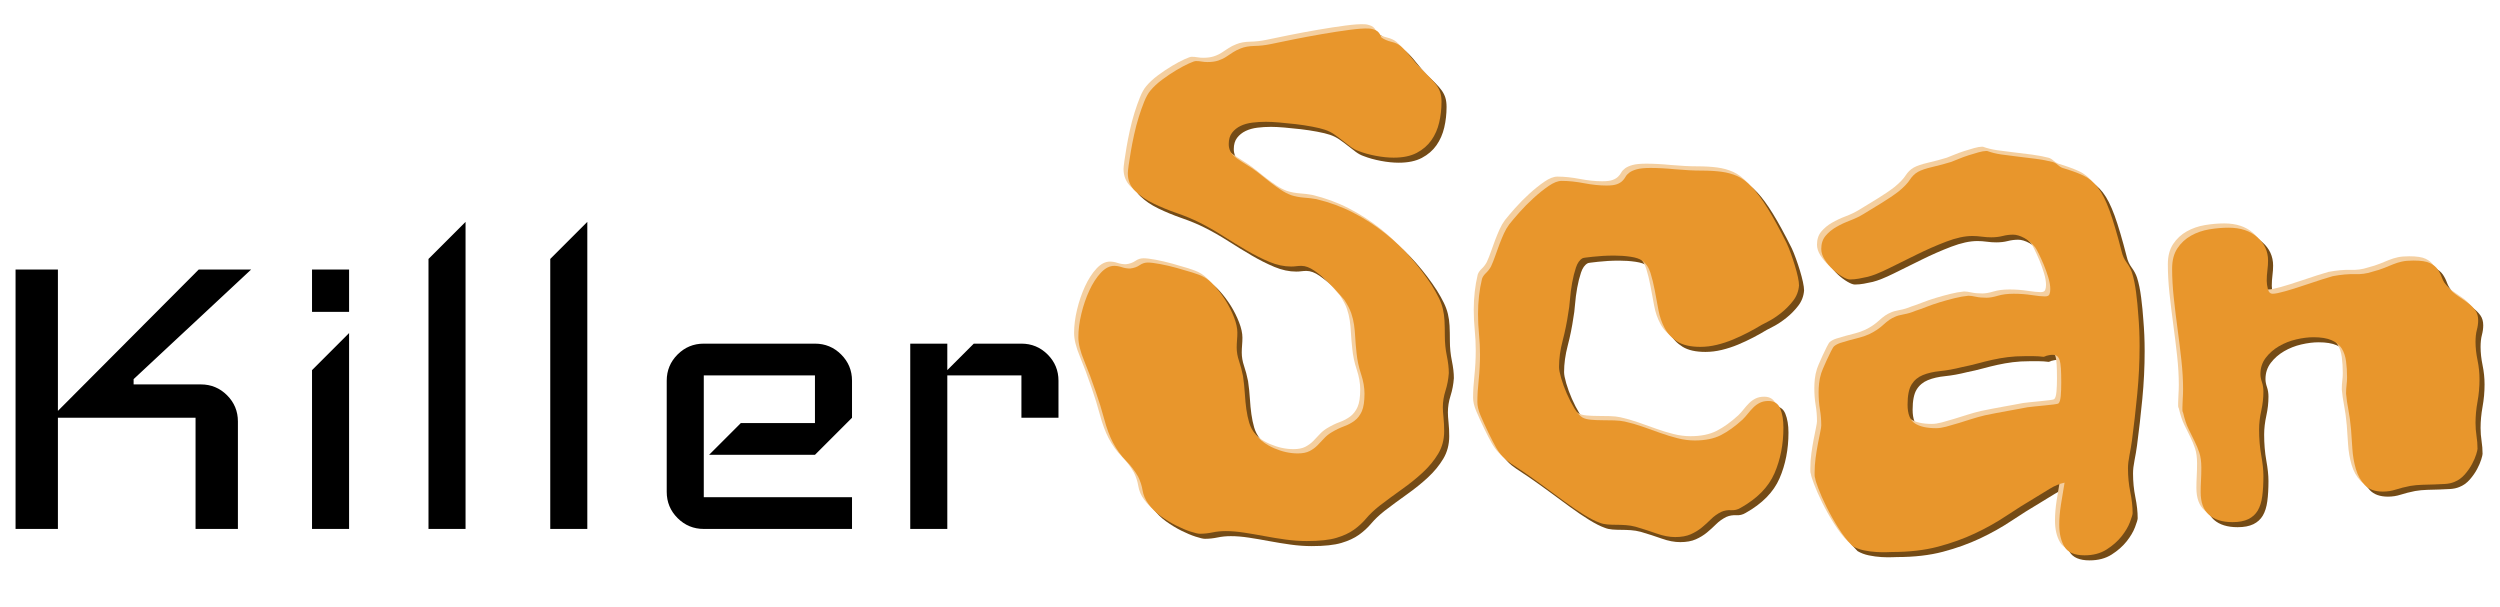
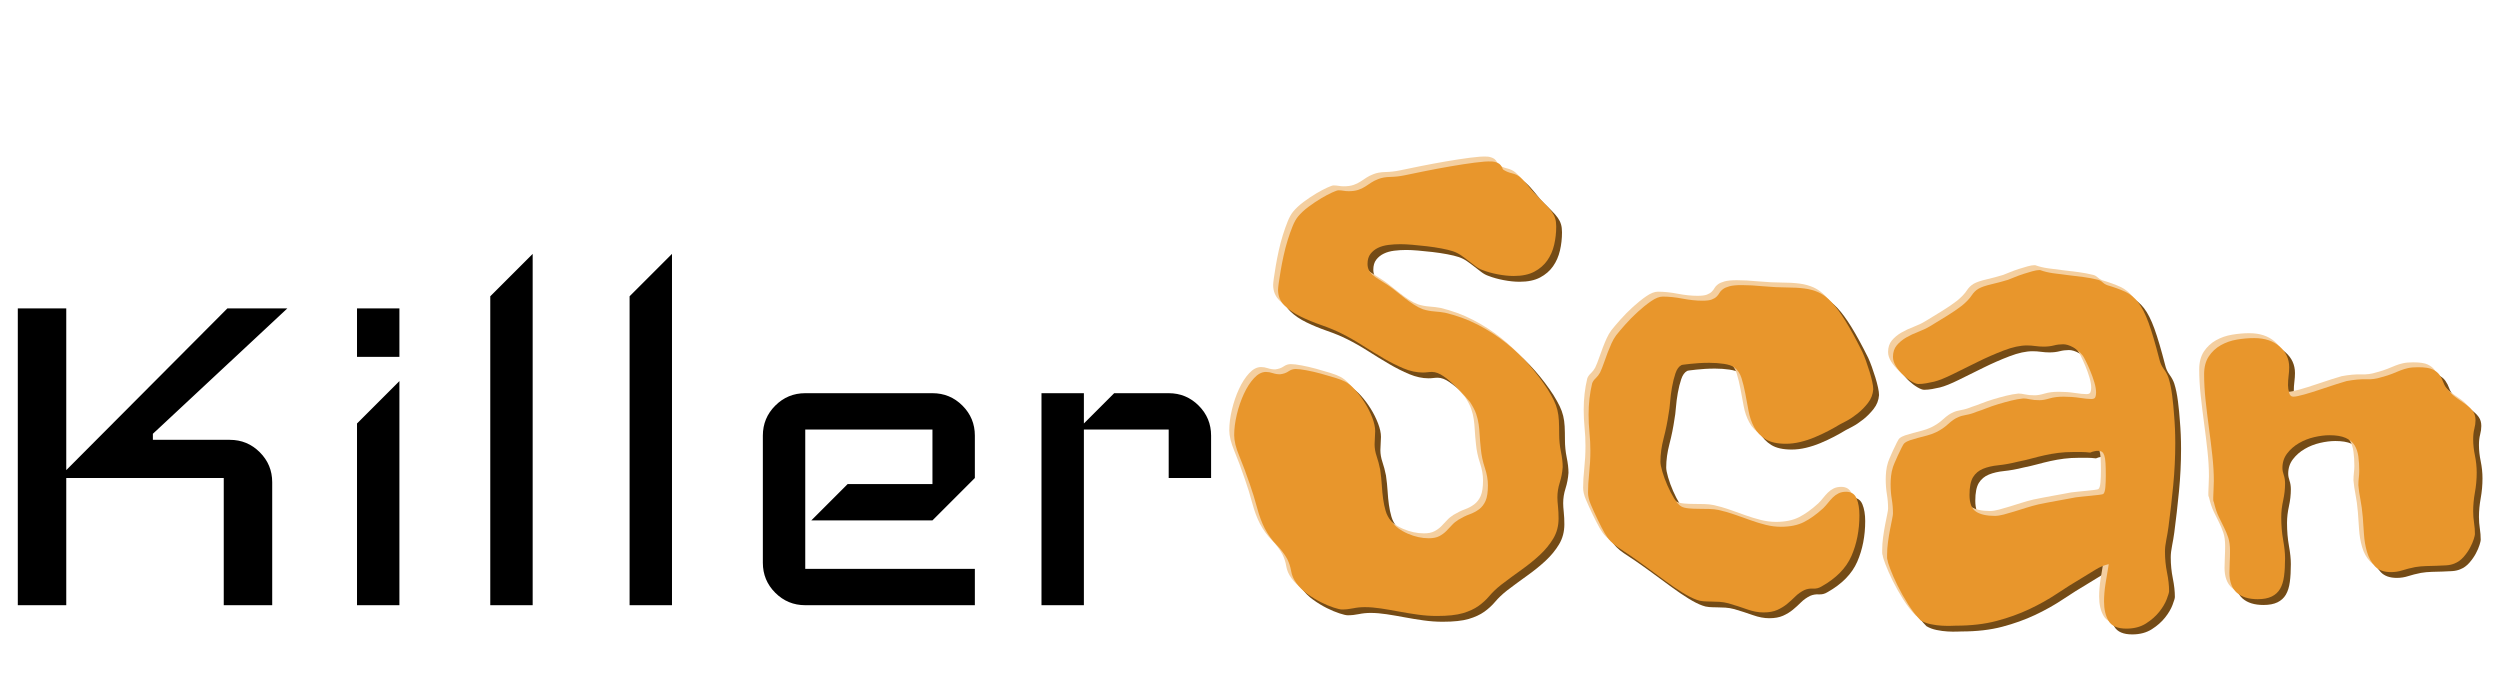
- <svg xmlns="http://www.w3.org/2000/svg" viewBox="0 0 6428 1560" role="img" aria-label="KillerScan">
+ <svg xmlns="http://www.w3.org/2000/svg" viewBox="0 0 5618 1560" role="img" aria-label="KillerScan">
  <g transform="translate(40,1360) scale(1,-1)">
    <g fill="#000000" transform="scale(1.3612) translate(-90,0)">
      <path d="M535 490 313 283V273H440Q469 273 489.5 252.5Q510 232 510 203V0H430V210H170V0H90V490H170V223L436 490Z" transform="translate(0,0)" />
      <path d="M140 410H70V490H140ZM140 0H70V300L140 370Z" transform="translate(580,0)" />
      <path d="M150 0H80V510L150 580Z" transform="translate(790,0)" />
      <path d="M150 0H80V510L150 580Z" transform="translate(1020,0)" />
      <path d="M420 0H140Q111 0 90.5 20.5Q70 41 70 70V280Q70 309 90.5 329.5Q111 350 140 350H350Q379 350 399.5 329.5Q420 309 420 280V210L350 140H150L210 200H350V290H140V60H420Z" transform="translate(1250,0)" />
      <path d="M350 210H280V290H140V0H70V350H140V300L190 350H280Q309 350 329.5 329.5Q350 309 350 280Z" transform="translate(1710,0)" />
    </g>
    <g transform="translate(13,-13)">
-       <g fill="#744b16" stroke="#744b16" stroke-width="0" transform="translate(2736.1,17.5) scale(0.8535)">
+       <g fill="#744b16" stroke="#744b16" stroke-width="0" transform="translate(2736.1,13.5) scale(0.6615)">
        <path d="M1112 449Q1110 421 1102.0 396.0Q1094 371 1094 346Q1094 334 1096.0 315.0Q1098 296 1098 274Q1098 236 1080.0 206.0Q1062 176 1034.0 150.0Q1006 124 971.5 99.5Q937 75 903 49Q879 30 863.0 11.0Q847 -8 826.0 -23.0Q805 -38 773.0 -47.5Q741 -57 684 -57Q653 -57 620.5 -52.5Q588 -48 556.0 -42.0Q524 -36 494.5 -31.5Q465 -27 440 -27Q419 -27 400.0 -31.0Q381 -35 362 -35Q354 -35 334.0 -28.5Q314 -22 291.0 -10.5Q268 1 245.0 17.5Q222 34 207 55Q193 74 189.5 95.5Q186 117 176 137Q162 162 139.5 185.0Q117 208 100 240Q85 269 74.0 310.0Q63 351 49 391Q31 444 13.5 486.0Q-4 528 -4 557Q-4 590 5.0 627.5Q14 665 29.0 697.5Q44 730 63.5 751.0Q83 772 104 772Q115 772 127.0 768.0Q139 764 152 764Q169 766 180.5 774.0Q192 782 205 782Q218 782 242.0 777.5Q266 773 291.5 766.0Q317 759 339.5 752.0Q362 745 373 739Q389 731 407.0 711.0Q425 691 440.0 667.0Q455 643 465.0 617.0Q475 591 475 571Q475 560 474.0 548.5Q473 537 473 526Q473 506 480.0 485.5Q487 465 492 440Q496 412 497.5 387.0Q499 362 502.0 340.5Q505 319 510.5 300.0Q516 281 530 264Q550 238 586.0 222.5Q622 207 657 207Q679 207 692.5 214.0Q706 221 716.0 231.0Q726 241 735.5 251.5Q745 262 758 270Q778 282 796.0 288.5Q814 295 828.0 305.5Q842 316 850.0 334.0Q858 352 858 387Q858 415 847.5 446.5Q837 478 834 510Q831 538 830.0 557.5Q829 577 826.5 594.5Q824 612 818.0 629.5Q812 647 797 670Q793 674 779.0 690.5Q765 707 746.5 725.0Q728 743 707.0 757.5Q686 772 668 772Q660 772 652.5 771.0Q645 770 637 770Q605 770 571.5 784.0Q538 798 503.0 818.5Q468 839 432.0 862.0Q396 885 360 903Q330 918 292.5 931.0Q255 944 222.0 960.0Q189 976 167.0 997.5Q145 1019 145 1051Q145 1057 147.5 1075.0Q150 1093 154.0 1116.5Q158 1140 164.0 1167.5Q170 1195 178.0 1220.5Q186 1246 194.5 1267.0Q203 1288 213 1300Q227 1317 248.5 1333.0Q270 1349 291.0 1361.5Q312 1374 328.5 1381.5Q345 1389 350 1389Q359 1389 367.5 1387.5Q376 1386 385 1386Q404 1386 417.5 1390.5Q431 1395 441.5 1402.0Q452 1409 462.0 1415.5Q472 1422 485 1427Q502 1434 526.5 1434.5Q551 1435 575 1440Q603 1446 645.5 1454.5Q688 1463 731.5 1470.5Q775 1478 813.0 1483.0Q851 1488 870 1487Q880 1487 891.5 1482.0Q903 1477 909 1460Q922 1451 939.0 1447.0Q956 1443 967 1434Q982 1421 998.5 1400.0Q1015 1379 1030 1364Q1045 1349 1056.5 1337.5Q1068 1326 1075.5 1315.5Q1083 1305 1086.5 1293.5Q1090 1282 1090 1266Q1090 1234 1083.0 1204.0Q1076 1174 1059.5 1150.5Q1043 1127 1015.5 1112.5Q988 1098 946 1098Q921 1098 892.0 1103.5Q863 1109 840 1118Q828 1122 816.0 1131.0Q804 1140 792.0 1149.5Q780 1159 767.0 1168.0Q754 1177 739 1182Q724 1187 700.0 1191.5Q676 1196 650.5 1199.0Q625 1202 601.0 1204.0Q577 1206 561 1206Q540 1206 520.0 1203.5Q500 1201 484.5 1193.5Q469 1186 459.0 1173.0Q449 1160 449 1139Q449 1127 453.5 1118.0Q458 1109 466.5 1101.5Q475 1094 488.0 1086.0Q501 1078 518 1067Q533 1057 547.5 1045.0Q562 1033 576.5 1022.0Q591 1011 606.0 1001.0Q621 991 637 985Q656 979 676.5 977.5Q697 976 713 973Q772 959 823.5 932.5Q875 906 919.0 871.0Q963 836 998.5 795.5Q1034 755 1061 713Q1074 692 1082.0 675.5Q1090 659 1094.0 642.5Q1098 626 1099.0 607.0Q1100 588 1100 561Q1100 530 1106.0 501.0Q1112 472 1112 449Z" transform="translate(0,0)" />
        <path d="M1014 713Q1012 687 996.0 666.5Q980 646 960.5 630.5Q941 615 923.0 605.5Q905 596 901 594Q883 583 861.0 571.5Q839 560 815.0 550.0Q791 540 766.0 534.0Q741 528 717 528Q673 528 648.0 543.5Q623 559 609.5 584.0Q596 609 590.5 639.0Q585 669 579.5 698.0Q574 727 566.5 751.0Q559 775 541 788Q530 796 506.5 799.5Q483 803 457 803Q439 803 422.5 802.0Q406 801 393.0 799.5Q380 798 371.5 797.0Q363 796 362 795Q349 788 342.0 767.0Q335 746 330.5 721.0Q326 696 324.0 671.0Q322 646 319 631Q313 589 302.0 547.0Q291 505 291 467Q291 456 297.5 433.5Q304 411 314.5 387.0Q325 363 337.5 342.5Q350 322 362 315Q371 310 387.0 308.5Q403 307 421.0 307.0Q439 307 457.0 306.5Q475 306 489 303Q516 297 543.0 287.5Q570 278 596.5 268.5Q623 259 649.0 252.5Q675 246 700 246Q747 246 778.5 262.0Q810 278 844 309Q853 318 860.5 327.5Q868 337 876.5 345.5Q885 354 896.0 359.5Q907 365 922 365Q948 365 957.5 342.0Q967 319 967 285Q967 209 940.0 147.0Q913 85 838 43Q825 35 809.5 36.0Q794 37 780 31Q762 22 749.0 9.0Q736 -4 721.5 -16.0Q707 -28 688.0 -36.5Q669 -45 641 -45Q615 -45 585.5 -34.5Q556 -24 522 -14Q507 -10 492.0 -9.0Q477 -8 463.0 -8.0Q449 -8 436.5 -7.0Q424 -6 414 -2Q394 5 366.5 22.0Q339 39 309.0 61.0Q279 83 247.0 106.5Q215 130 186 150Q162 166 147.0 176.0Q132 186 121.5 197.0Q111 208 101.5 224.5Q92 241 78 270Q64 299 54.5 321.5Q45 344 45 362Q45 391 49.0 428.5Q53 466 53 504Q53 535 50.0 565.5Q47 596 47 627Q47 683 59 733Q62 742 71.0 750.5Q80 759 86 770Q93 785 99.0 802.5Q105 820 111.5 837.0Q118 854 125.0 869.5Q132 885 141 897Q152 911 171.5 933.0Q191 955 214.0 976.0Q237 997 259.5 1012.5Q282 1028 299 1028Q330 1028 366.5 1021.0Q403 1014 434 1014Q455 1014 465.5 1018.0Q476 1022 482.0 1028.0Q488 1034 491.5 1040.5Q495 1047 503.0 1053.0Q511 1059 525.5 1063.0Q540 1067 567 1067Q583 1067 602.0 1066.0Q621 1065 641 1063Q686 1059 720.0 1059.0Q754 1059 780.5 1055.5Q807 1052 829.0 1042.0Q851 1032 873.0 1008.5Q895 985 920.0 944.5Q945 904 977 840Q983 827 989.5 809.0Q996 791 1001.5 773.0Q1007 755 1010.5 739.0Q1014 723 1014 713Z" transform="translate(1153,0)" />
        <path d="M1008 625Q1010 602 1011.0 578.5Q1012 555 1012 530Q1012 459 1005.0 386.5Q998 314 989 246Q986 224 981.5 201.5Q977 179 977 162Q977 125 984.0 90.5Q991 56 991 27Q991 21 983.0 0.0Q975 -21 957.5 -43.0Q940 -65 912.5 -82.5Q885 -100 846 -100Q801 -100 785.5 -74.0Q770 -48 770 -8Q770 20 775.0 52.5Q780 85 786 119Q763 114 740.5 100.0Q718 86 698 74Q654 48 610.5 19.0Q567 -10 516.0 -34.0Q465 -58 404.5 -74.0Q344 -90 266 -90Q264 -90 250.5 -90.5Q237 -91 219.0 -90.0Q201 -89 181.5 -85.0Q162 -81 147 -72Q125 -50 104.5 -17.5Q84 15 68.5 46.5Q53 78 44.0 102.0Q35 126 35 131Q33 136 33.0 140.5Q33 145 33 150Q33 171 36.0 193.5Q39 216 43.0 236.5Q47 257 50.0 271.5Q53 286 53 291Q53 316 49.0 339.5Q45 363 45 391Q45 404 46.5 418.5Q48 433 53 449Q53 450 58.0 462.0Q63 474 69.5 488.0Q76 502 82.5 515.0Q89 528 92 530Q99 536 111.0 540.0Q123 544 138.0 548.0Q153 552 168.5 556.0Q184 560 199 567Q222 578 240.5 595.0Q259 612 274 618Q284 623 301.5 626.0Q319 629 338 637Q351 641 370.0 648.5Q389 656 410.5 662.5Q432 669 454.0 674.5Q476 680 496 682Q505 682 518.5 679.0Q532 676 551 676Q565 676 585.0 682.0Q605 688 633 688Q661 688 687.0 684.0Q713 680 727 680Q738 680 740.5 686.5Q743 693 743 702Q743 717 737.0 737.0Q731 757 723.0 776.0Q715 795 708.0 809.0Q701 823 698 827Q683 846 664.5 856.0Q646 866 631 866Q615 866 599.5 862.0Q584 858 565 858Q551 858 536.5 860.0Q522 862 508 862Q474 862 429.5 845.0Q385 828 340.5 806.0Q296 784 256.5 764.5Q217 745 193 739Q180 736 166.0 733.5Q152 731 139 731Q131 731 116.5 739.5Q102 748 88.0 761.0Q74 774 63.5 790.5Q53 807 53 823Q53 847 66.0 862.5Q79 878 98.0 889.0Q117 900 139.5 908.5Q162 917 180 928Q203 942 234.0 961.0Q265 980 287 997Q310 1016 320.0 1031.5Q330 1047 344 1055Q358 1063 388.0 1070.0Q418 1077 444 1085Q452 1088 466.5 1094.0Q481 1100 496.5 1105.0Q512 1110 526.5 1114.0Q541 1118 549 1118H553Q572 1111 596.0 1107.5Q620 1104 646.5 1101.0Q673 1098 699.5 1094.5Q726 1091 750 1085Q758 1083 765.0 1076.5Q772 1070 780 1067Q817 1056 842.0 1044.5Q867 1033 886.0 1008.5Q905 984 921.5 938.5Q938 893 958 815Q962 797 973.0 782.0Q984 767 989 752Q997 727 1001.5 691.5Q1006 656 1008 625ZM768 358Q773 363 774.5 380.5Q776 398 776 420Q776 446 775.0 462.5Q774 479 771.0 488.0Q768 497 763.0 500.5Q758 504 750 504Q744 504 739.5 503.0Q735 502 731 501Q727 499 723 498Q707 500 693.5 500.0Q680 500 666 500Q638 500 614.5 497.0Q591 494 568.5 489.0Q546 484 524.0 478.0Q502 472 477 467Q441 458 411.0 455.0Q381 452 359.0 443.0Q337 434 325.0 414.5Q313 395 313 354Q313 312 335.0 297.5Q357 283 399 283Q412 283 429.0 287.5Q446 292 465.5 298.0Q485 304 505.5 310.5Q526 317 547 322Q562 325 579.5 328.5Q597 332 614.5 335.0Q632 338 647.5 341.0Q663 344 674 346Q681 347 696.0 348.5Q711 350 726.0 351.5Q741 353 753.5 354.5Q766 356 768 358Z" transform="translate(2181,0)" />
        <path d="M977 430Q977 396 971.0 363.0Q965 330 965 299Q965 279 968.0 259.5Q971 240 971 221Q971 217 967.0 204.0Q963 191 954.5 175.0Q946 159 932.5 143.5Q919 128 901 121Q889 116 873.5 115.0Q858 114 840.5 113.5Q823 113 804.5 112.5Q786 112 768 109Q743 104 724.5 98.0Q706 92 686 92Q650 92 631.5 111.5Q613 131 604.5 160.0Q596 189 594.0 221.0Q592 253 590 279Q587 313 582.0 338.5Q577 364 575 387Q575 401 576.5 413.0Q578 425 578 436Q578 462 575.0 484.5Q572 507 562.0 523.0Q552 539 531.5 548.0Q511 557 477 557Q453 557 425.0 550.5Q397 544 373.0 530.0Q349 516 333.0 495.0Q317 474 317 446Q317 435 321.5 422.0Q326 409 326 393Q326 365 319.5 335.5Q313 306 313 279Q313 237 319.5 201.0Q326 165 326 139Q326 104 322.5 78.0Q319 52 309.0 35.0Q299 18 280.5 9.0Q262 0 233 0Q187 0 162.0 22.0Q137 44 137 90Q137 107 138.0 125.5Q139 144 139 164Q139 191 133.0 209.0Q127 227 118.5 244.0Q110 261 100.5 280.5Q91 300 84 330Q82 333 82.0 337.0Q82 341 82 346Q82 357 83.0 371.5Q84 386 84 401Q84 441 79.0 487.0Q74 533 67.5 581.0Q61 629 56.0 675.5Q51 722 51 764Q51 801 67.0 825.0Q83 849 108.0 863.0Q133 877 163.0 882.0Q193 887 221 887Q275 887 307.5 858.5Q340 830 340 788Q340 774 338.0 758.5Q336 743 336 727Q336 716 339.5 702.0Q343 688 354 688Q365 688 391.5 695.5Q418 703 447.5 713.0Q477 723 502.0 731.0Q527 739 535 741Q573 748 601.0 747.0Q629 746 653 754Q676 760 690.5 766.0Q705 772 717.5 777.0Q730 782 743.5 785.0Q757 788 778 788Q812 788 827.5 780.5Q843 773 851.0 761.5Q859 750 864.0 736.0Q869 722 881 709Q896 692 912.5 681.0Q929 670 942.5 660.0Q956 650 964.5 638.0Q973 626 973 608Q973 594 969.0 579.0Q965 564 965 543Q965 517 971.0 488.0Q977 459 977 430Z" transform="translate(3240,0)" />
      </g>
    </g>
    <g transform="translate(-11,11)">
-       <g fill="#f4cfa0" stroke="#f4cfa0" stroke-width="0" transform="translate(2736.1,17.5) scale(0.8535)">
+       <g fill="#f4cfa0" stroke="#f4cfa0" stroke-width="0" transform="translate(2736.1,13.5) scale(0.6615)">
        <path d="M1112 449Q1110 421 1102.0 396.0Q1094 371 1094 346Q1094 334 1096.0 315.0Q1098 296 1098 274Q1098 236 1080.0 206.0Q1062 176 1034.0 150.0Q1006 124 971.5 99.5Q937 75 903 49Q879 30 863.0 11.0Q847 -8 826.0 -23.0Q805 -38 773.0 -47.5Q741 -57 684 -57Q653 -57 620.5 -52.5Q588 -48 556.0 -42.0Q524 -36 494.5 -31.5Q465 -27 440 -27Q419 -27 400.0 -31.0Q381 -35 362 -35Q354 -35 334.0 -28.5Q314 -22 291.0 -10.5Q268 1 245.0 17.5Q222 34 207 55Q193 74 189.5 95.5Q186 117 176 137Q162 162 139.5 185.0Q117 208 100 240Q85 269 74.0 310.0Q63 351 49 391Q31 444 13.5 486.0Q-4 528 -4 557Q-4 590 5.0 627.5Q14 665 29.0 697.5Q44 730 63.5 751.0Q83 772 104 772Q115 772 127.0 768.0Q139 764 152 764Q169 766 180.5 774.0Q192 782 205 782Q218 782 242.0 777.5Q266 773 291.5 766.0Q317 759 339.5 752.0Q362 745 373 739Q389 731 407.0 711.0Q425 691 440.0 667.0Q455 643 465.0 617.0Q475 591 475 571Q475 560 474.0 548.5Q473 537 473 526Q473 506 480.0 485.5Q487 465 492 440Q496 412 497.5 387.0Q499 362 502.0 340.5Q505 319 510.5 300.0Q516 281 530 264Q550 238 586.0 222.5Q622 207 657 207Q679 207 692.5 214.0Q706 221 716.0 231.0Q726 241 735.5 251.5Q745 262 758 270Q778 282 796.0 288.5Q814 295 828.0 305.5Q842 316 850.0 334.0Q858 352 858 387Q858 415 847.5 446.5Q837 478 834 510Q831 538 830.0 557.5Q829 577 826.5 594.5Q824 612 818.0 629.5Q812 647 797 670Q793 674 779.0 690.5Q765 707 746.5 725.0Q728 743 707.0 757.5Q686 772 668 772Q660 772 652.5 771.0Q645 770 637 770Q605 770 571.5 784.0Q538 798 503.0 818.5Q468 839 432.0 862.0Q396 885 360 903Q330 918 292.5 931.0Q255 944 222.0 960.0Q189 976 167.0 997.5Q145 1019 145 1051Q145 1057 147.5 1075.0Q150 1093 154.0 1116.5Q158 1140 164.0 1167.5Q170 1195 178.0 1220.5Q186 1246 194.5 1267.0Q203 1288 213 1300Q227 1317 248.5 1333.0Q270 1349 291.0 1361.5Q312 1374 328.5 1381.5Q345 1389 350 1389Q359 1389 367.5 1387.5Q376 1386 385 1386Q404 1386 417.5 1390.5Q431 1395 441.5 1402.0Q452 1409 462.0 1415.5Q472 1422 485 1427Q502 1434 526.5 1434.5Q551 1435 575 1440Q603 1446 645.5 1454.5Q688 1463 731.5 1470.5Q775 1478 813.0 1483.0Q851 1488 870 1487Q880 1487 891.5 1482.0Q903 1477 909 1460Q922 1451 939.0 1447.0Q956 1443 967 1434Q982 1421 998.5 1400.0Q1015 1379 1030 1364Q1045 1349 1056.5 1337.5Q1068 1326 1075.5 1315.5Q1083 1305 1086.5 1293.5Q1090 1282 1090 1266Q1090 1234 1083.0 1204.0Q1076 1174 1059.5 1150.5Q1043 1127 1015.5 1112.5Q988 1098 946 1098Q921 1098 892.0 1103.5Q863 1109 840 1118Q828 1122 816.0 1131.0Q804 1140 792.0 1149.5Q780 1159 767.0 1168.0Q754 1177 739 1182Q724 1187 700.0 1191.5Q676 1196 650.5 1199.0Q625 1202 601.0 1204.0Q577 1206 561 1206Q540 1206 520.0 1203.5Q500 1201 484.5 1193.5Q469 1186 459.0 1173.0Q449 1160 449 1139Q449 1127 453.5 1118.0Q458 1109 466.5 1101.5Q475 1094 488.0 1086.0Q501 1078 518 1067Q533 1057 547.5 1045.0Q562 1033 576.5 1022.0Q591 1011 606.0 1001.0Q621 991 637 985Q656 979 676.5 977.5Q697 976 713 973Q772 959 823.5 932.5Q875 906 919.0 871.0Q963 836 998.5 795.5Q1034 755 1061 713Q1074 692 1082.0 675.5Q1090 659 1094.0 642.5Q1098 626 1099.0 607.0Q1100 588 1100 561Q1100 530 1106.0 501.0Q1112 472 1112 449Z" transform="translate(0,0)" />
        <path d="M1014 713Q1012 687 996.0 666.5Q980 646 960.5 630.5Q941 615 923.0 605.5Q905 596 901 594Q883 583 861.0 571.5Q839 560 815.0 550.0Q791 540 766.0 534.0Q741 528 717 528Q673 528 648.0 543.5Q623 559 609.5 584.0Q596 609 590.5 639.0Q585 669 579.5 698.0Q574 727 566.5 751.0Q559 775 541 788Q530 796 506.5 799.5Q483 803 457 803Q439 803 422.5 802.0Q406 801 393.0 799.5Q380 798 371.5 797.0Q363 796 362 795Q349 788 342.0 767.0Q335 746 330.5 721.0Q326 696 324.0 671.0Q322 646 319 631Q313 589 302.0 547.0Q291 505 291 467Q291 456 297.5 433.5Q304 411 314.5 387.0Q325 363 337.5 342.5Q350 322 362 315Q371 310 387.0 308.5Q403 307 421.0 307.0Q439 307 457.0 306.5Q475 306 489 303Q516 297 543.0 287.5Q570 278 596.5 268.5Q623 259 649.0 252.5Q675 246 700 246Q747 246 778.5 262.0Q810 278 844 309Q853 318 860.5 327.5Q868 337 876.5 345.5Q885 354 896.0 359.5Q907 365 922 365Q948 365 957.5 342.0Q967 319 967 285Q967 209 940.0 147.0Q913 85 838 43Q825 35 809.5 36.0Q794 37 780 31Q762 22 749.0 9.0Q736 -4 721.5 -16.0Q707 -28 688.0 -36.5Q669 -45 641 -45Q615 -45 585.5 -34.5Q556 -24 522 -14Q507 -10 492.0 -9.0Q477 -8 463.0 -8.0Q449 -8 436.5 -7.0Q424 -6 414 -2Q394 5 366.5 22.0Q339 39 309.0 61.0Q279 83 247.0 106.5Q215 130 186 150Q162 166 147.0 176.0Q132 186 121.5 197.0Q111 208 101.5 224.5Q92 241 78 270Q64 299 54.5 321.5Q45 344 45 362Q45 391 49.0 428.5Q53 466 53 504Q53 535 50.0 565.5Q47 596 47 627Q47 683 59 733Q62 742 71.0 750.5Q80 759 86 770Q93 785 99.0 802.5Q105 820 111.5 837.0Q118 854 125.0 869.5Q132 885 141 897Q152 911 171.5 933.0Q191 955 214.0 976.0Q237 997 259.5 1012.5Q282 1028 299 1028Q330 1028 366.5 1021.0Q403 1014 434 1014Q455 1014 465.5 1018.0Q476 1022 482.0 1028.0Q488 1034 491.5 1040.5Q495 1047 503.0 1053.0Q511 1059 525.5 1063.0Q540 1067 567 1067Q583 1067 602.0 1066.0Q621 1065 641 1063Q686 1059 720.0 1059.0Q754 1059 780.5 1055.5Q807 1052 829.0 1042.0Q851 1032 873.0 1008.5Q895 985 920.0 944.5Q945 904 977 840Q983 827 989.5 809.0Q996 791 1001.5 773.0Q1007 755 1010.5 739.0Q1014 723 1014 713Z" transform="translate(1153,0)" />
        <path d="M1008 625Q1010 602 1011.0 578.5Q1012 555 1012 530Q1012 459 1005.0 386.5Q998 314 989 246Q986 224 981.5 201.5Q977 179 977 162Q977 125 984.0 90.5Q991 56 991 27Q991 21 983.0 0.0Q975 -21 957.5 -43.0Q940 -65 912.5 -82.5Q885 -100 846 -100Q801 -100 785.5 -74.0Q770 -48 770 -8Q770 20 775.0 52.5Q780 85 786 119Q763 114 740.5 100.0Q718 86 698 74Q654 48 610.5 19.0Q567 -10 516.0 -34.0Q465 -58 404.5 -74.0Q344 -90 266 -90Q264 -90 250.5 -90.5Q237 -91 219.0 -90.0Q201 -89 181.5 -85.0Q162 -81 147 -72Q125 -50 104.5 -17.5Q84 15 68.5 46.5Q53 78 44.0 102.0Q35 126 35 131Q33 136 33.0 140.5Q33 145 33 150Q33 171 36.0 193.5Q39 216 43.0 236.5Q47 257 50.0 271.5Q53 286 53 291Q53 316 49.0 339.5Q45 363 45 391Q45 404 46.5 418.5Q48 433 53 449Q53 450 58.0 462.0Q63 474 69.5 488.0Q76 502 82.5 515.0Q89 528 92 530Q99 536 111.0 540.0Q123 544 138.0 548.0Q153 552 168.5 556.0Q184 560 199 567Q222 578 240.5 595.0Q259 612 274 618Q284 623 301.5 626.0Q319 629 338 637Q351 641 370.0 648.5Q389 656 410.5 662.5Q432 669 454.0 674.5Q476 680 496 682Q505 682 518.5 679.0Q532 676 551 676Q565 676 585.0 682.0Q605 688 633 688Q661 688 687.0 684.0Q713 680 727 680Q738 680 740.5 686.5Q743 693 743 702Q743 717 737.0 737.0Q731 757 723.0 776.0Q715 795 708.0 809.0Q701 823 698 827Q683 846 664.5 856.0Q646 866 631 866Q615 866 599.5 862.0Q584 858 565 858Q551 858 536.5 860.0Q522 862 508 862Q474 862 429.5 845.0Q385 828 340.5 806.0Q296 784 256.5 764.5Q217 745 193 739Q180 736 166.0 733.5Q152 731 139 731Q131 731 116.5 739.5Q102 748 88.0 761.0Q74 774 63.5 790.5Q53 807 53 823Q53 847 66.0 862.5Q79 878 98.0 889.0Q117 900 139.5 908.5Q162 917 180 928Q203 942 234.0 961.0Q265 980 287 997Q310 1016 320.0 1031.5Q330 1047 344 1055Q358 1063 388.0 1070.0Q418 1077 444 1085Q452 1088 466.5 1094.0Q481 1100 496.5 1105.0Q512 1110 526.5 1114.0Q541 1118 549 1118H553Q572 1111 596.0 1107.5Q620 1104 646.5 1101.0Q673 1098 699.5 1094.5Q726 1091 750 1085Q758 1083 765.0 1076.5Q772 1070 780 1067Q817 1056 842.0 1044.5Q867 1033 886.0 1008.5Q905 984 921.5 938.5Q938 893 958 815Q962 797 973.0 782.0Q984 767 989 752Q997 727 1001.5 691.5Q1006 656 1008 625ZM768 358Q773 363 774.5 380.5Q776 398 776 420Q776 446 775.0 462.5Q774 479 771.0 488.0Q768 497 763.0 500.5Q758 504 750 504Q744 504 739.5 503.0Q735 502 731 501Q727 499 723 498Q707 500 693.5 500.0Q680 500 666 500Q638 500 614.5 497.0Q591 494 568.5 489.0Q546 484 524.0 478.0Q502 472 477 467Q441 458 411.0 455.0Q381 452 359.0 443.0Q337 434 325.0 414.5Q313 395 313 354Q313 312 335.0 297.5Q357 283 399 283Q412 283 429.0 287.5Q446 292 465.5 298.0Q485 304 505.5 310.5Q526 317 547 322Q562 325 579.5 328.5Q597 332 614.5 335.0Q632 338 647.5 341.0Q663 344 674 346Q681 347 696.0 348.5Q711 350 726.0 351.5Q741 353 753.5 354.5Q766 356 768 358Z" transform="translate(2181,0)" />
        <path d="M977 430Q977 396 971.0 363.0Q965 330 965 299Q965 279 968.0 259.5Q971 240 971 221Q971 217 967.0 204.0Q963 191 954.5 175.0Q946 159 932.5 143.5Q919 128 901 121Q889 116 873.5 115.0Q858 114 840.5 113.5Q823 113 804.5 112.5Q786 112 768 109Q743 104 724.5 98.0Q706 92 686 92Q650 92 631.5 111.5Q613 131 604.5 160.0Q596 189 594.0 221.0Q592 253 590 279Q587 313 582.0 338.5Q577 364 575 387Q575 401 576.5 413.0Q578 425 578 436Q578 462 575.0 484.5Q572 507 562.0 523.0Q552 539 531.5 548.0Q511 557 477 557Q453 557 425.0 550.5Q397 544 373.0 530.0Q349 516 333.0 495.0Q317 474 317 446Q317 435 321.5 422.0Q326 409 326 393Q326 365 319.5 335.5Q313 306 313 279Q313 237 319.5 201.0Q326 165 326 139Q326 104 322.5 78.0Q319 52 309.0 35.0Q299 18 280.5 9.0Q262 0 233 0Q187 0 162.0 22.0Q137 44 137 90Q137 107 138.0 125.5Q139 144 139 164Q139 191 133.0 209.0Q127 227 118.5 244.0Q110 261 100.5 280.5Q91 300 84 330Q82 333 82.0 337.0Q82 341 82 346Q82 357 83.0 371.5Q84 386 84 401Q84 441 79.0 487.0Q74 533 67.5 581.0Q61 629 56.0 675.5Q51 722 51 764Q51 801 67.0 825.0Q83 849 108.0 863.0Q133 877 163.0 882.0Q193 887 221 887Q275 887 307.5 858.5Q340 830 340 788Q340 774 338.0 758.5Q336 743 336 727Q336 716 339.5 702.0Q343 688 354 688Q365 688 391.5 695.5Q418 703 447.5 713.0Q477 723 502.0 731.0Q527 739 535 741Q573 748 601.0 747.0Q629 746 653 754Q676 760 690.5 766.0Q705 772 717.5 777.0Q730 782 743.5 785.0Q757 788 778 788Q812 788 827.5 780.5Q843 773 851.0 761.5Q859 750 864.0 736.0Q869 722 881 709Q896 692 912.5 681.0Q929 670 942.5 660.0Q956 650 964.5 638.0Q973 626 973 608Q973 594 969.0 579.0Q965 564 965 543Q965 517 971.0 488.0Q977 459 977 430Z" transform="translate(3240,0)" />
      </g>
    </g>
-     <g fill="#e8962c" stroke="#e8962c" stroke-width="0" transform="translate(2736.1,17.5) scale(0.8535)">
+     <g fill="#e8962c" stroke="#e8962c" stroke-width="0" transform="translate(2736.1,13.5) scale(0.6615)">
      <path d="M1112 449Q1110 421 1102.0 396.0Q1094 371 1094 346Q1094 334 1096.0 315.0Q1098 296 1098 274Q1098 236 1080.0 206.0Q1062 176 1034.0 150.0Q1006 124 971.5 99.5Q937 75 903 49Q879 30 863.0 11.0Q847 -8 826.0 -23.0Q805 -38 773.0 -47.5Q741 -57 684 -57Q653 -57 620.5 -52.5Q588 -48 556.0 -42.0Q524 -36 494.5 -31.5Q465 -27 440 -27Q419 -27 400.0 -31.0Q381 -35 362 -35Q354 -35 334.0 -28.5Q314 -22 291.0 -10.5Q268 1 245.0 17.5Q222 34 207 55Q193 74 189.5 95.5Q186 117 176 137Q162 162 139.5 185.0Q117 208 100 240Q85 269 74.0 310.0Q63 351 49 391Q31 444 13.5 486.0Q-4 528 -4 557Q-4 590 5.0 627.5Q14 665 29.0 697.5Q44 730 63.5 751.0Q83 772 104 772Q115 772 127.0 768.0Q139 764 152 764Q169 766 180.5 774.0Q192 782 205 782Q218 782 242.0 777.5Q266 773 291.5 766.0Q317 759 339.5 752.0Q362 745 373 739Q389 731 407.0 711.0Q425 691 440.0 667.0Q455 643 465.0 617.0Q475 591 475 571Q475 560 474.0 548.5Q473 537 473 526Q473 506 480.0 485.5Q487 465 492 440Q496 412 497.5 387.0Q499 362 502.0 340.5Q505 319 510.5 300.0Q516 281 530 264Q550 238 586.0 222.5Q622 207 657 207Q679 207 692.5 214.0Q706 221 716.0 231.0Q726 241 735.5 251.5Q745 262 758 270Q778 282 796.0 288.5Q814 295 828.0 305.5Q842 316 850.0 334.0Q858 352 858 387Q858 415 847.5 446.5Q837 478 834 510Q831 538 830.0 557.5Q829 577 826.5 594.5Q824 612 818.0 629.5Q812 647 797 670Q793 674 779.0 690.5Q765 707 746.5 725.0Q728 743 707.0 757.5Q686 772 668 772Q660 772 652.5 771.0Q645 770 637 770Q605 770 571.5 784.0Q538 798 503.0 818.5Q468 839 432.0 862.0Q396 885 360 903Q330 918 292.5 931.0Q255 944 222.0 960.0Q189 976 167.0 997.5Q145 1019 145 1051Q145 1057 147.5 1075.0Q150 1093 154.0 1116.5Q158 1140 164.0 1167.5Q170 1195 178.0 1220.5Q186 1246 194.5 1267.0Q203 1288 213 1300Q227 1317 248.5 1333.0Q270 1349 291.0 1361.5Q312 1374 328.5 1381.5Q345 1389 350 1389Q359 1389 367.5 1387.5Q376 1386 385 1386Q404 1386 417.5 1390.5Q431 1395 441.5 1402.0Q452 1409 462.0 1415.5Q472 1422 485 1427Q502 1434 526.5 1434.5Q551 1435 575 1440Q603 1446 645.5 1454.5Q688 1463 731.5 1470.5Q775 1478 813.0 1483.0Q851 1488 870 1487Q880 1487 891.5 1482.0Q903 1477 909 1460Q922 1451 939.0 1447.0Q956 1443 967 1434Q982 1421 998.5 1400.0Q1015 1379 1030 1364Q1045 1349 1056.5 1337.5Q1068 1326 1075.5 1315.5Q1083 1305 1086.5 1293.5Q1090 1282 1090 1266Q1090 1234 1083.0 1204.0Q1076 1174 1059.5 1150.5Q1043 1127 1015.5 1112.5Q988 1098 946 1098Q921 1098 892.0 1103.5Q863 1109 840 1118Q828 1122 816.0 1131.0Q804 1140 792.0 1149.5Q780 1159 767.0 1168.0Q754 1177 739 1182Q724 1187 700.0 1191.5Q676 1196 650.5 1199.0Q625 1202 601.0 1204.0Q577 1206 561 1206Q540 1206 520.0 1203.5Q500 1201 484.5 1193.5Q469 1186 459.0 1173.0Q449 1160 449 1139Q449 1127 453.5 1118.0Q458 1109 466.5 1101.5Q475 1094 488.0 1086.0Q501 1078 518 1067Q533 1057 547.5 1045.0Q562 1033 576.5 1022.0Q591 1011 606.0 1001.0Q621 991 637 985Q656 979 676.5 977.5Q697 976 713 973Q772 959 823.5 932.5Q875 906 919.0 871.0Q963 836 998.5 795.5Q1034 755 1061 713Q1074 692 1082.0 675.5Q1090 659 1094.0 642.5Q1098 626 1099.0 607.0Q1100 588 1100 561Q1100 530 1106.0 501.0Q1112 472 1112 449Z" transform="translate(0,0)" />
      <path d="M1014 713Q1012 687 996.0 666.5Q980 646 960.5 630.5Q941 615 923.0 605.5Q905 596 901 594Q883 583 861.0 571.5Q839 560 815.0 550.0Q791 540 766.0 534.0Q741 528 717 528Q673 528 648.0 543.5Q623 559 609.5 584.0Q596 609 590.5 639.0Q585 669 579.5 698.0Q574 727 566.5 751.0Q559 775 541 788Q530 796 506.5 799.5Q483 803 457 803Q439 803 422.5 802.0Q406 801 393.0 799.5Q380 798 371.5 797.0Q363 796 362 795Q349 788 342.0 767.0Q335 746 330.5 721.0Q326 696 324.0 671.0Q322 646 319 631Q313 589 302.0 547.0Q291 505 291 467Q291 456 297.5 433.5Q304 411 314.5 387.0Q325 363 337.5 342.5Q350 322 362 315Q371 310 387.0 308.5Q403 307 421.0 307.0Q439 307 457.0 306.5Q475 306 489 303Q516 297 543.0 287.5Q570 278 596.5 268.5Q623 259 649.0 252.5Q675 246 700 246Q747 246 778.5 262.0Q810 278 844 309Q853 318 860.5 327.5Q868 337 876.5 345.5Q885 354 896.0 359.5Q907 365 922 365Q948 365 957.5 342.0Q967 319 967 285Q967 209 940.0 147.0Q913 85 838 43Q825 35 809.5 36.0Q794 37 780 31Q762 22 749.0 9.0Q736 -4 721.5 -16.0Q707 -28 688.0 -36.5Q669 -45 641 -45Q615 -45 585.5 -34.5Q556 -24 522 -14Q507 -10 492.0 -9.0Q477 -8 463.0 -8.0Q449 -8 436.5 -7.0Q424 -6 414 -2Q394 5 366.5 22.0Q339 39 309.0 61.0Q279 83 247.0 106.5Q215 130 186 150Q162 166 147.0 176.0Q132 186 121.5 197.0Q111 208 101.5 224.5Q92 241 78 270Q64 299 54.5 321.5Q45 344 45 362Q45 391 49.0 428.5Q53 466 53 504Q53 535 50.0 565.5Q47 596 47 627Q47 683 59 733Q62 742 71.0 750.5Q80 759 86 770Q93 785 99.0 802.5Q105 820 111.5 837.0Q118 854 125.0 869.5Q132 885 141 897Q152 911 171.5 933.0Q191 955 214.0 976.0Q237 997 259.5 1012.5Q282 1028 299 1028Q330 1028 366.5 1021.0Q403 1014 434 1014Q455 1014 465.5 1018.0Q476 1022 482.0 1028.0Q488 1034 491.5 1040.5Q495 1047 503.0 1053.0Q511 1059 525.5 1063.0Q540 1067 567 1067Q583 1067 602.0 1066.0Q621 1065 641 1063Q686 1059 720.0 1059.0Q754 1059 780.5 1055.5Q807 1052 829.0 1042.0Q851 1032 873.0 1008.5Q895 985 920.0 944.5Q945 904 977 840Q983 827 989.5 809.0Q996 791 1001.5 773.0Q1007 755 1010.5 739.0Q1014 723 1014 713Z" transform="translate(1153,0)" />
      <path d="M1008 625Q1010 602 1011.0 578.5Q1012 555 1012 530Q1012 459 1005.0 386.5Q998 314 989 246Q986 224 981.5 201.5Q977 179 977 162Q977 125 984.0 90.5Q991 56 991 27Q991 21 983.0 0.0Q975 -21 957.5 -43.0Q940 -65 912.5 -82.5Q885 -100 846 -100Q801 -100 785.5 -74.0Q770 -48 770 -8Q770 20 775.0 52.5Q780 85 786 119Q763 114 740.5 100.0Q718 86 698 74Q654 48 610.5 19.0Q567 -10 516.0 -34.0Q465 -58 404.5 -74.0Q344 -90 266 -90Q264 -90 250.5 -90.5Q237 -91 219.0 -90.0Q201 -89 181.5 -85.0Q162 -81 147 -72Q125 -50 104.5 -17.5Q84 15 68.5 46.5Q53 78 44.0 102.0Q35 126 35 131Q33 136 33.0 140.5Q33 145 33 150Q33 171 36.0 193.5Q39 216 43.0 236.5Q47 257 50.0 271.5Q53 286 53 291Q53 316 49.0 339.5Q45 363 45 391Q45 404 46.5 418.5Q48 433 53 449Q53 450 58.0 462.0Q63 474 69.5 488.0Q76 502 82.5 515.0Q89 528 92 530Q99 536 111.0 540.0Q123 544 138.0 548.0Q153 552 168.5 556.0Q184 560 199 567Q222 578 240.5 595.0Q259 612 274 618Q284 623 301.5 626.0Q319 629 338 637Q351 641 370.0 648.5Q389 656 410.5 662.5Q432 669 454.0 674.5Q476 680 496 682Q505 682 518.5 679.0Q532 676 551 676Q565 676 585.0 682.0Q605 688 633 688Q661 688 687.0 684.0Q713 680 727 680Q738 680 740.5 686.5Q743 693 743 702Q743 717 737.0 737.0Q731 757 723.0 776.0Q715 795 708.0 809.0Q701 823 698 827Q683 846 664.5 856.0Q646 866 631 866Q615 866 599.5 862.0Q584 858 565 858Q551 858 536.5 860.0Q522 862 508 862Q474 862 429.5 845.0Q385 828 340.5 806.0Q296 784 256.5 764.5Q217 745 193 739Q180 736 166.0 733.5Q152 731 139 731Q131 731 116.5 739.5Q102 748 88.0 761.0Q74 774 63.5 790.5Q53 807 53 823Q53 847 66.0 862.5Q79 878 98.0 889.0Q117 900 139.5 908.5Q162 917 180 928Q203 942 234.0 961.0Q265 980 287 997Q310 1016 320.0 1031.5Q330 1047 344 1055Q358 1063 388.0 1070.0Q418 1077 444 1085Q452 1088 466.5 1094.0Q481 1100 496.5 1105.0Q512 1110 526.5 1114.0Q541 1118 549 1118H553Q572 1111 596.0 1107.5Q620 1104 646.5 1101.0Q673 1098 699.5 1094.5Q726 1091 750 1085Q758 1083 765.0 1076.5Q772 1070 780 1067Q817 1056 842.0 1044.5Q867 1033 886.0 1008.5Q905 984 921.5 938.5Q938 893 958 815Q962 797 973.0 782.0Q984 767 989 752Q997 727 1001.5 691.5Q1006 656 1008 625ZM768 358Q773 363 774.5 380.5Q776 398 776 420Q776 446 775.0 462.5Q774 479 771.0 488.0Q768 497 763.0 500.5Q758 504 750 504Q744 504 739.5 503.0Q735 502 731 501Q727 499 723 498Q707 500 693.5 500.0Q680 500 666 500Q638 500 614.5 497.0Q591 494 568.5 489.0Q546 484 524.0 478.0Q502 472 477 467Q441 458 411.0 455.0Q381 452 359.0 443.0Q337 434 325.0 414.5Q313 395 313 354Q313 312 335.0 297.5Q357 283 399 283Q412 283 429.0 287.5Q446 292 465.5 298.0Q485 304 505.5 310.5Q526 317 547 322Q562 325 579.5 328.5Q597 332 614.5 335.0Q632 338 647.5 341.0Q663 344 674 346Q681 347 696.0 348.5Q711 350 726.0 351.5Q741 353 753.5 354.5Q766 356 768 358Z" transform="translate(2181,0)" />
      <path d="M977 430Q977 396 971.0 363.0Q965 330 965 299Q965 279 968.0 259.5Q971 240 971 221Q971 217 967.0 204.0Q963 191 954.5 175.0Q946 159 932.5 143.5Q919 128 901 121Q889 116 873.5 115.0Q858 114 840.5 113.5Q823 113 804.5 112.5Q786 112 768 109Q743 104 724.5 98.0Q706 92 686 92Q650 92 631.5 111.5Q613 131 604.5 160.0Q596 189 594.0 221.0Q592 253 590 279Q587 313 582.0 338.5Q577 364 575 387Q575 401 576.5 413.0Q578 425 578 436Q578 462 575.0 484.5Q572 507 562.0 523.0Q552 539 531.5 548.0Q511 557 477 557Q453 557 425.0 550.5Q397 544 373.0 530.0Q349 516 333.0 495.0Q317 474 317 446Q317 435 321.5 422.0Q326 409 326 393Q326 365 319.5 335.5Q313 306 313 279Q313 237 319.5 201.0Q326 165 326 139Q326 104 322.5 78.0Q319 52 309.0 35.0Q299 18 280.5 9.0Q262 0 233 0Q187 0 162.0 22.0Q137 44 137 90Q137 107 138.0 125.5Q139 144 139 164Q139 191 133.0 209.0Q127 227 118.5 244.0Q110 261 100.5 280.5Q91 300 84 330Q82 333 82.0 337.0Q82 341 82 346Q82 357 83.0 371.5Q84 386 84 401Q84 441 79.0 487.0Q74 533 67.5 581.0Q61 629 56.0 675.5Q51 722 51 764Q51 801 67.0 825.0Q83 849 108.0 863.0Q133 877 163.0 882.0Q193 887 221 887Q275 887 307.5 858.5Q340 830 340 788Q340 774 338.0 758.5Q336 743 336 727Q336 716 339.5 702.0Q343 688 354 688Q365 688 391.5 695.5Q418 703 447.5 713.0Q477 723 502.0 731.0Q527 739 535 741Q573 748 601.0 747.0Q629 746 653 754Q676 760 690.5 766.0Q705 772 717.5 777.0Q730 782 743.5 785.0Q757 788 778 788Q812 788 827.5 780.5Q843 773 851.0 761.5Q859 750 864.0 736.0Q869 722 881 709Q896 692 912.5 681.0Q929 670 942.5 660.0Q956 650 964.5 638.0Q973 626 973 608Q973 594 969.0 579.0Q965 564 965 543Q965 517 971.0 488.0Q977 459 977 430Z" transform="translate(3240,0)" />
    </g>
  </g>
</svg>
